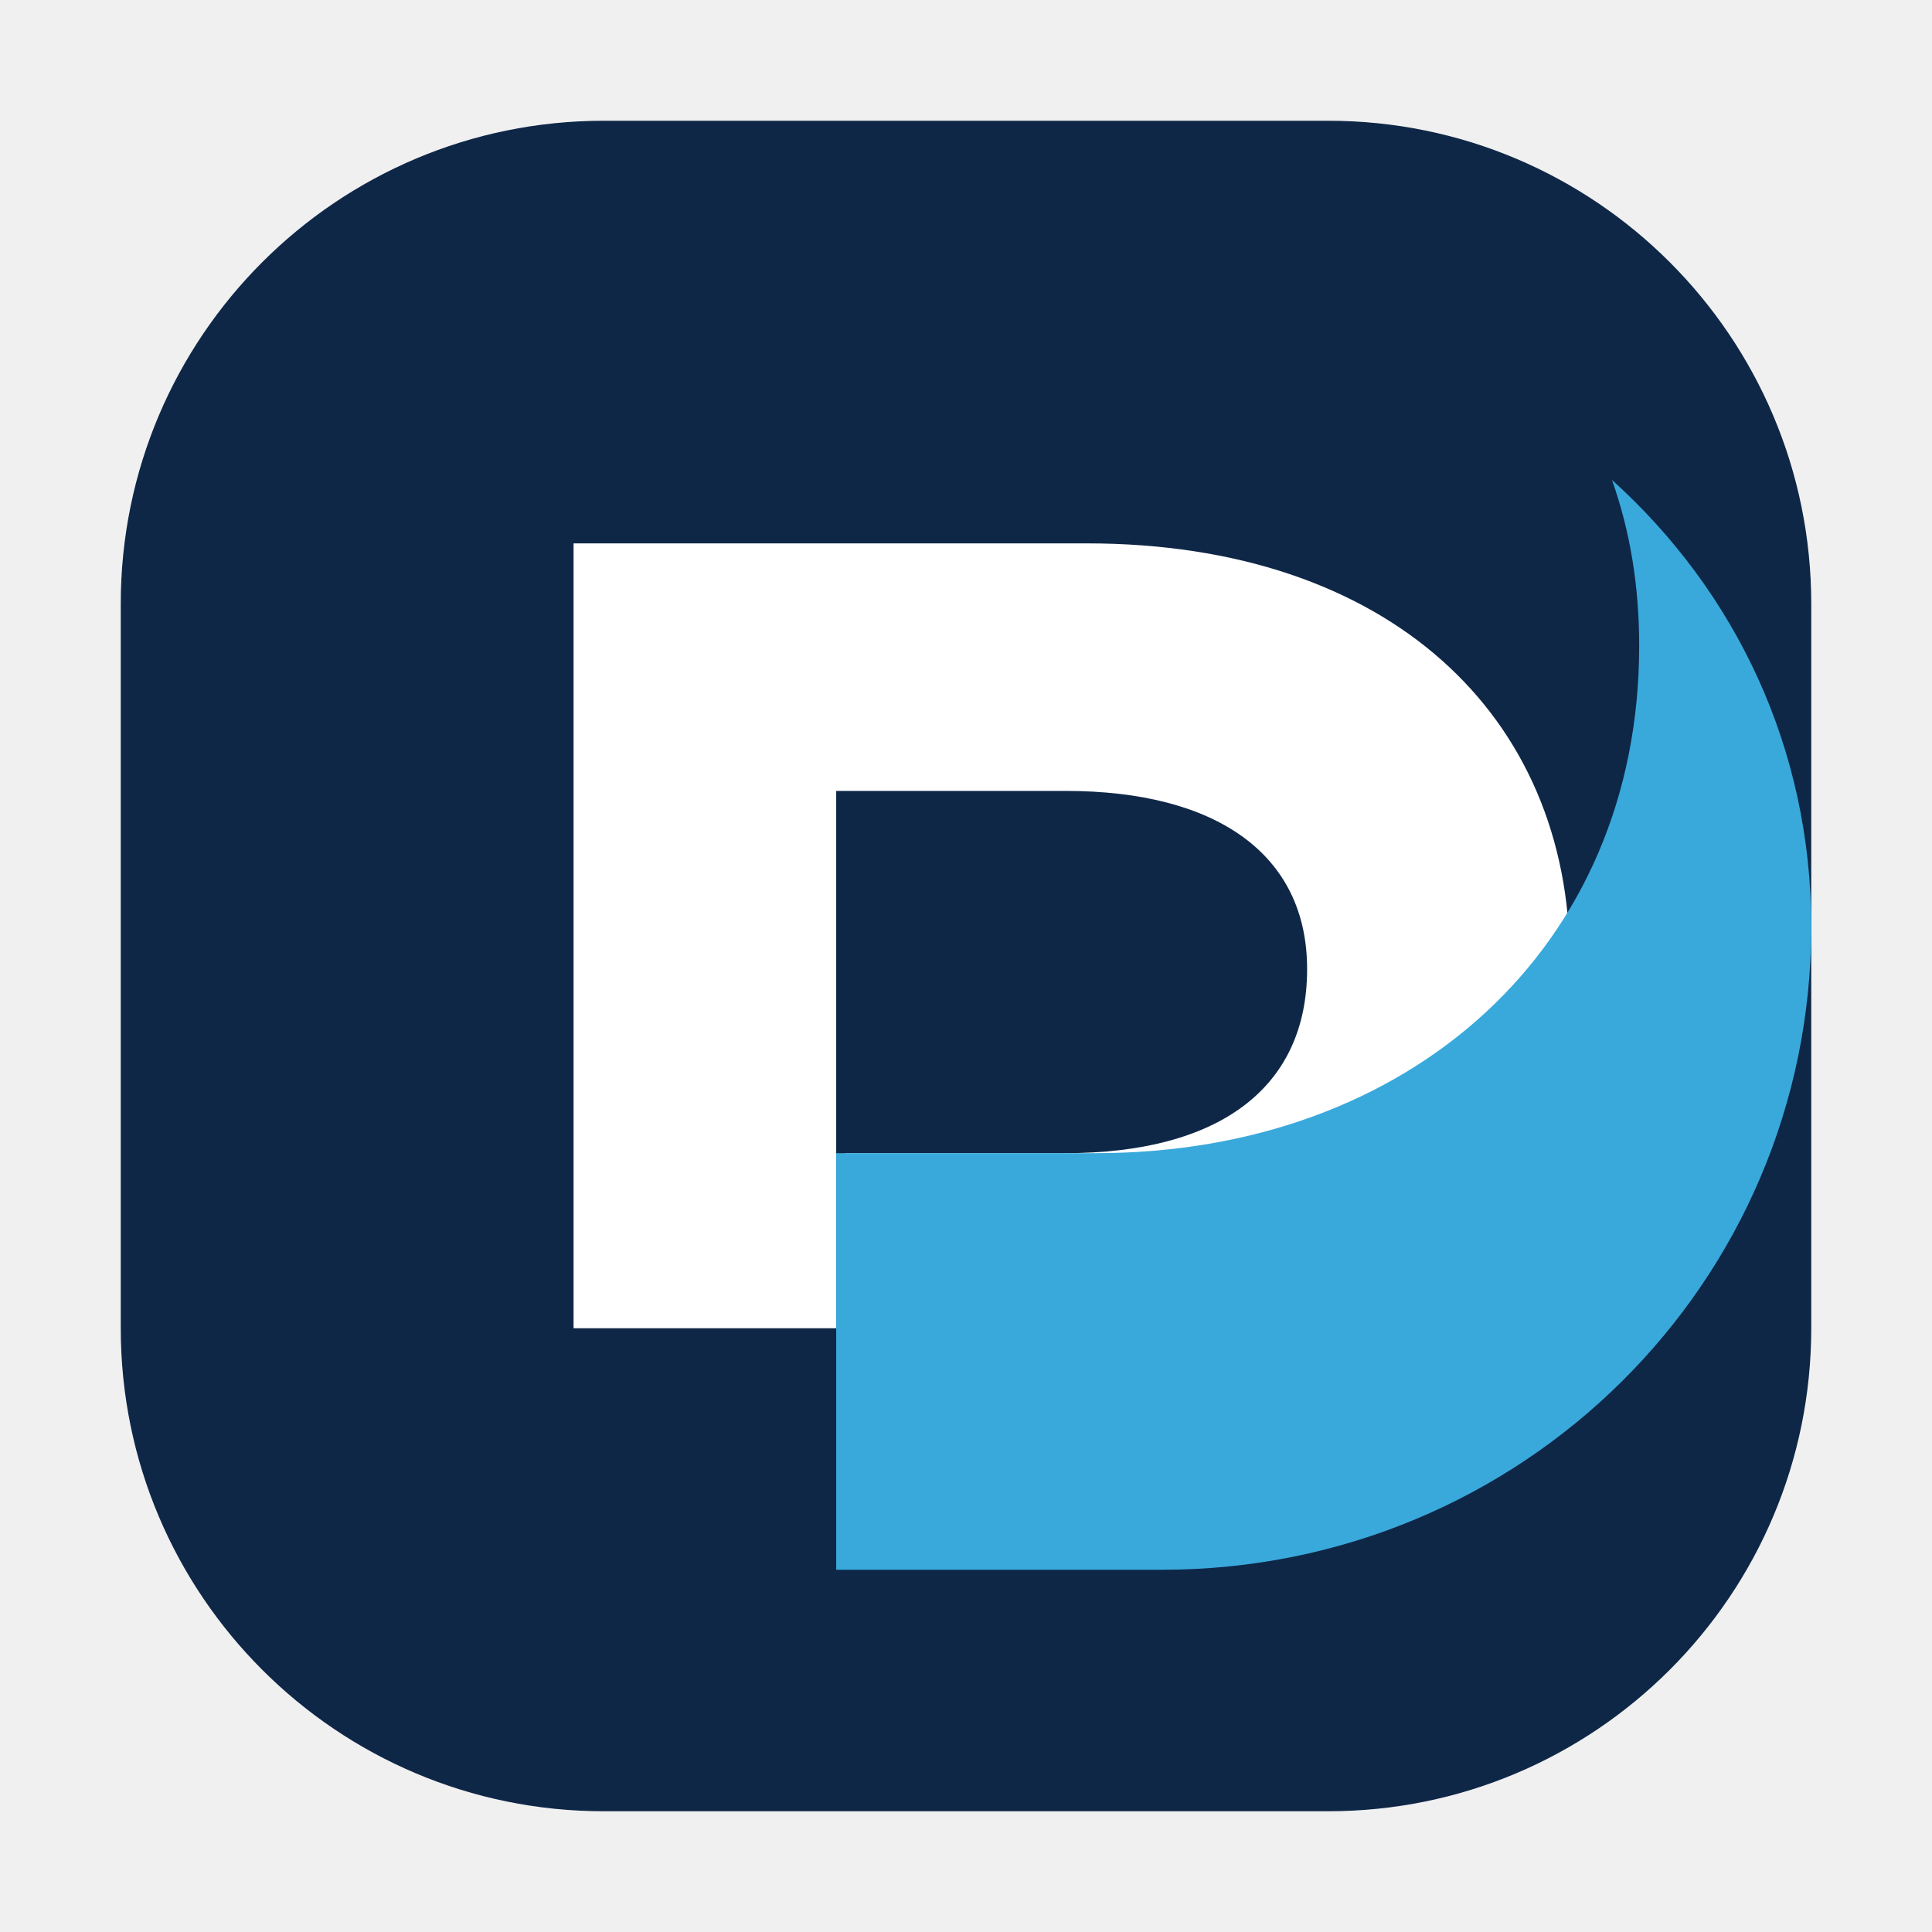
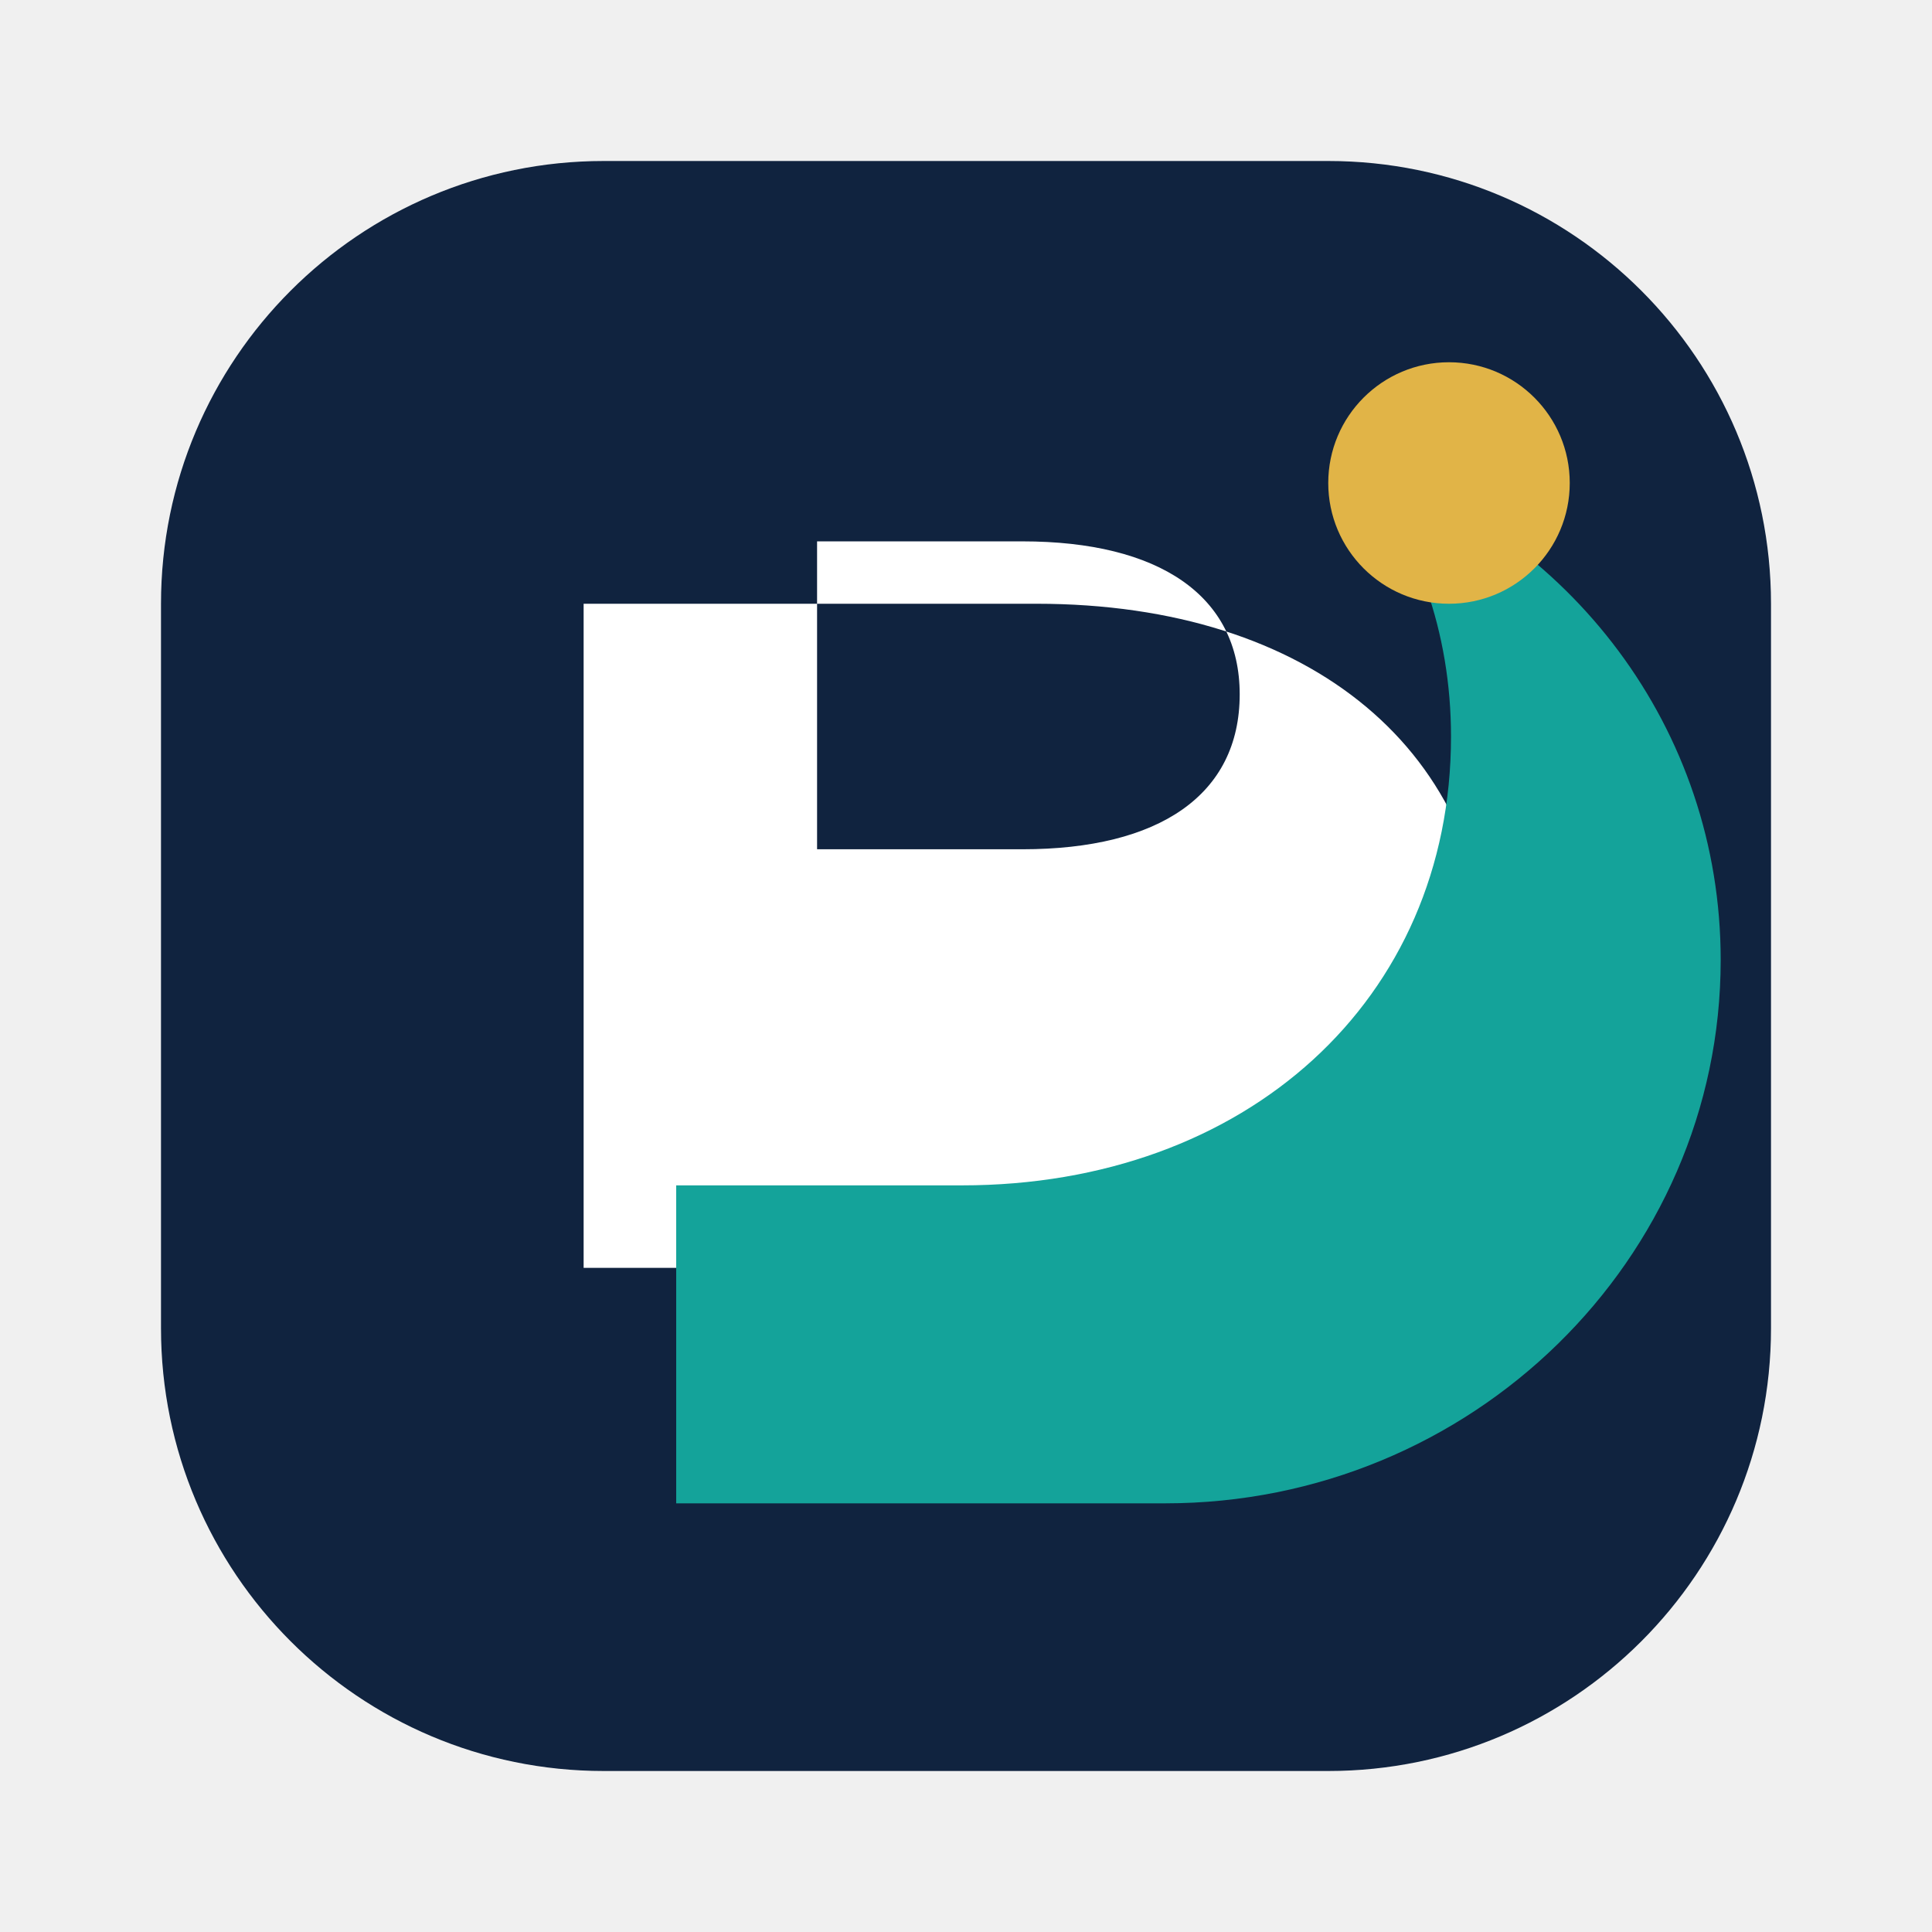
- <svg xmlns="http://www.w3.org/2000/svg" width="64" height="64" viewBox="0 0 64 64" fill="none">
-   <rect x="4" y="4" width="56" height="56" rx="16" fill="#0F2747" />
-   <path d="M19 44V18h17c10 0 16 5.7 16 13.8 0 8.5-6.2 14.2-16 14.2h-8v-7.8h7.3c5 0 8-2.1 8-6.1 0-3.8-3-5.9-8-5.9H27.7V44H19Z" fill="#FFFFFF" />
-   <path d="M27.7 52V38.2h8.6c10.4 0 18-6.8 18-16.8 0-2-.3-3.8-.9-5.5 4.1 3.7 6.6 8.9 6.6 14.8C60 42.5 50.4 52 38.5 52H27.7Z" fill="#39A9DC" />
+ <svg xmlns="http://www.w3.org/2000/svg" width="96" height="96" viewBox="0 0 96 96" fill="none">
+   <rect x="8" y="8" width="80" height="80" rx="22" fill="#10233F" />
+   <path d="M29 63V30h22.5C65.2 30 74 37.4 74 48.8 74 60.5 65.1 68 51.5 68H40.6V63H29Zm11.6-20.8h10.2c6.8 0 10.8-2.7 10.8-7.7 0-4.9-4-7.6-10.8-7.6H40.6v15.3Z" fill="#fff" />
+   <path d="M40.6 79V61.9h14.2c14.1 0 24.3-9.2 24.3-22.3 0-5.2-1.7-9.9-4.7-13.6 10.6 3.5 18.1 13.2 18.1 24.7 0 14.9-12.4 27-27.6 27H40.6Z" transform="translate(-7 -3)" fill="#14A39A" />
+   <circle cx="72" cy="24" r="6" fill="#E1B447" />
</svg>
